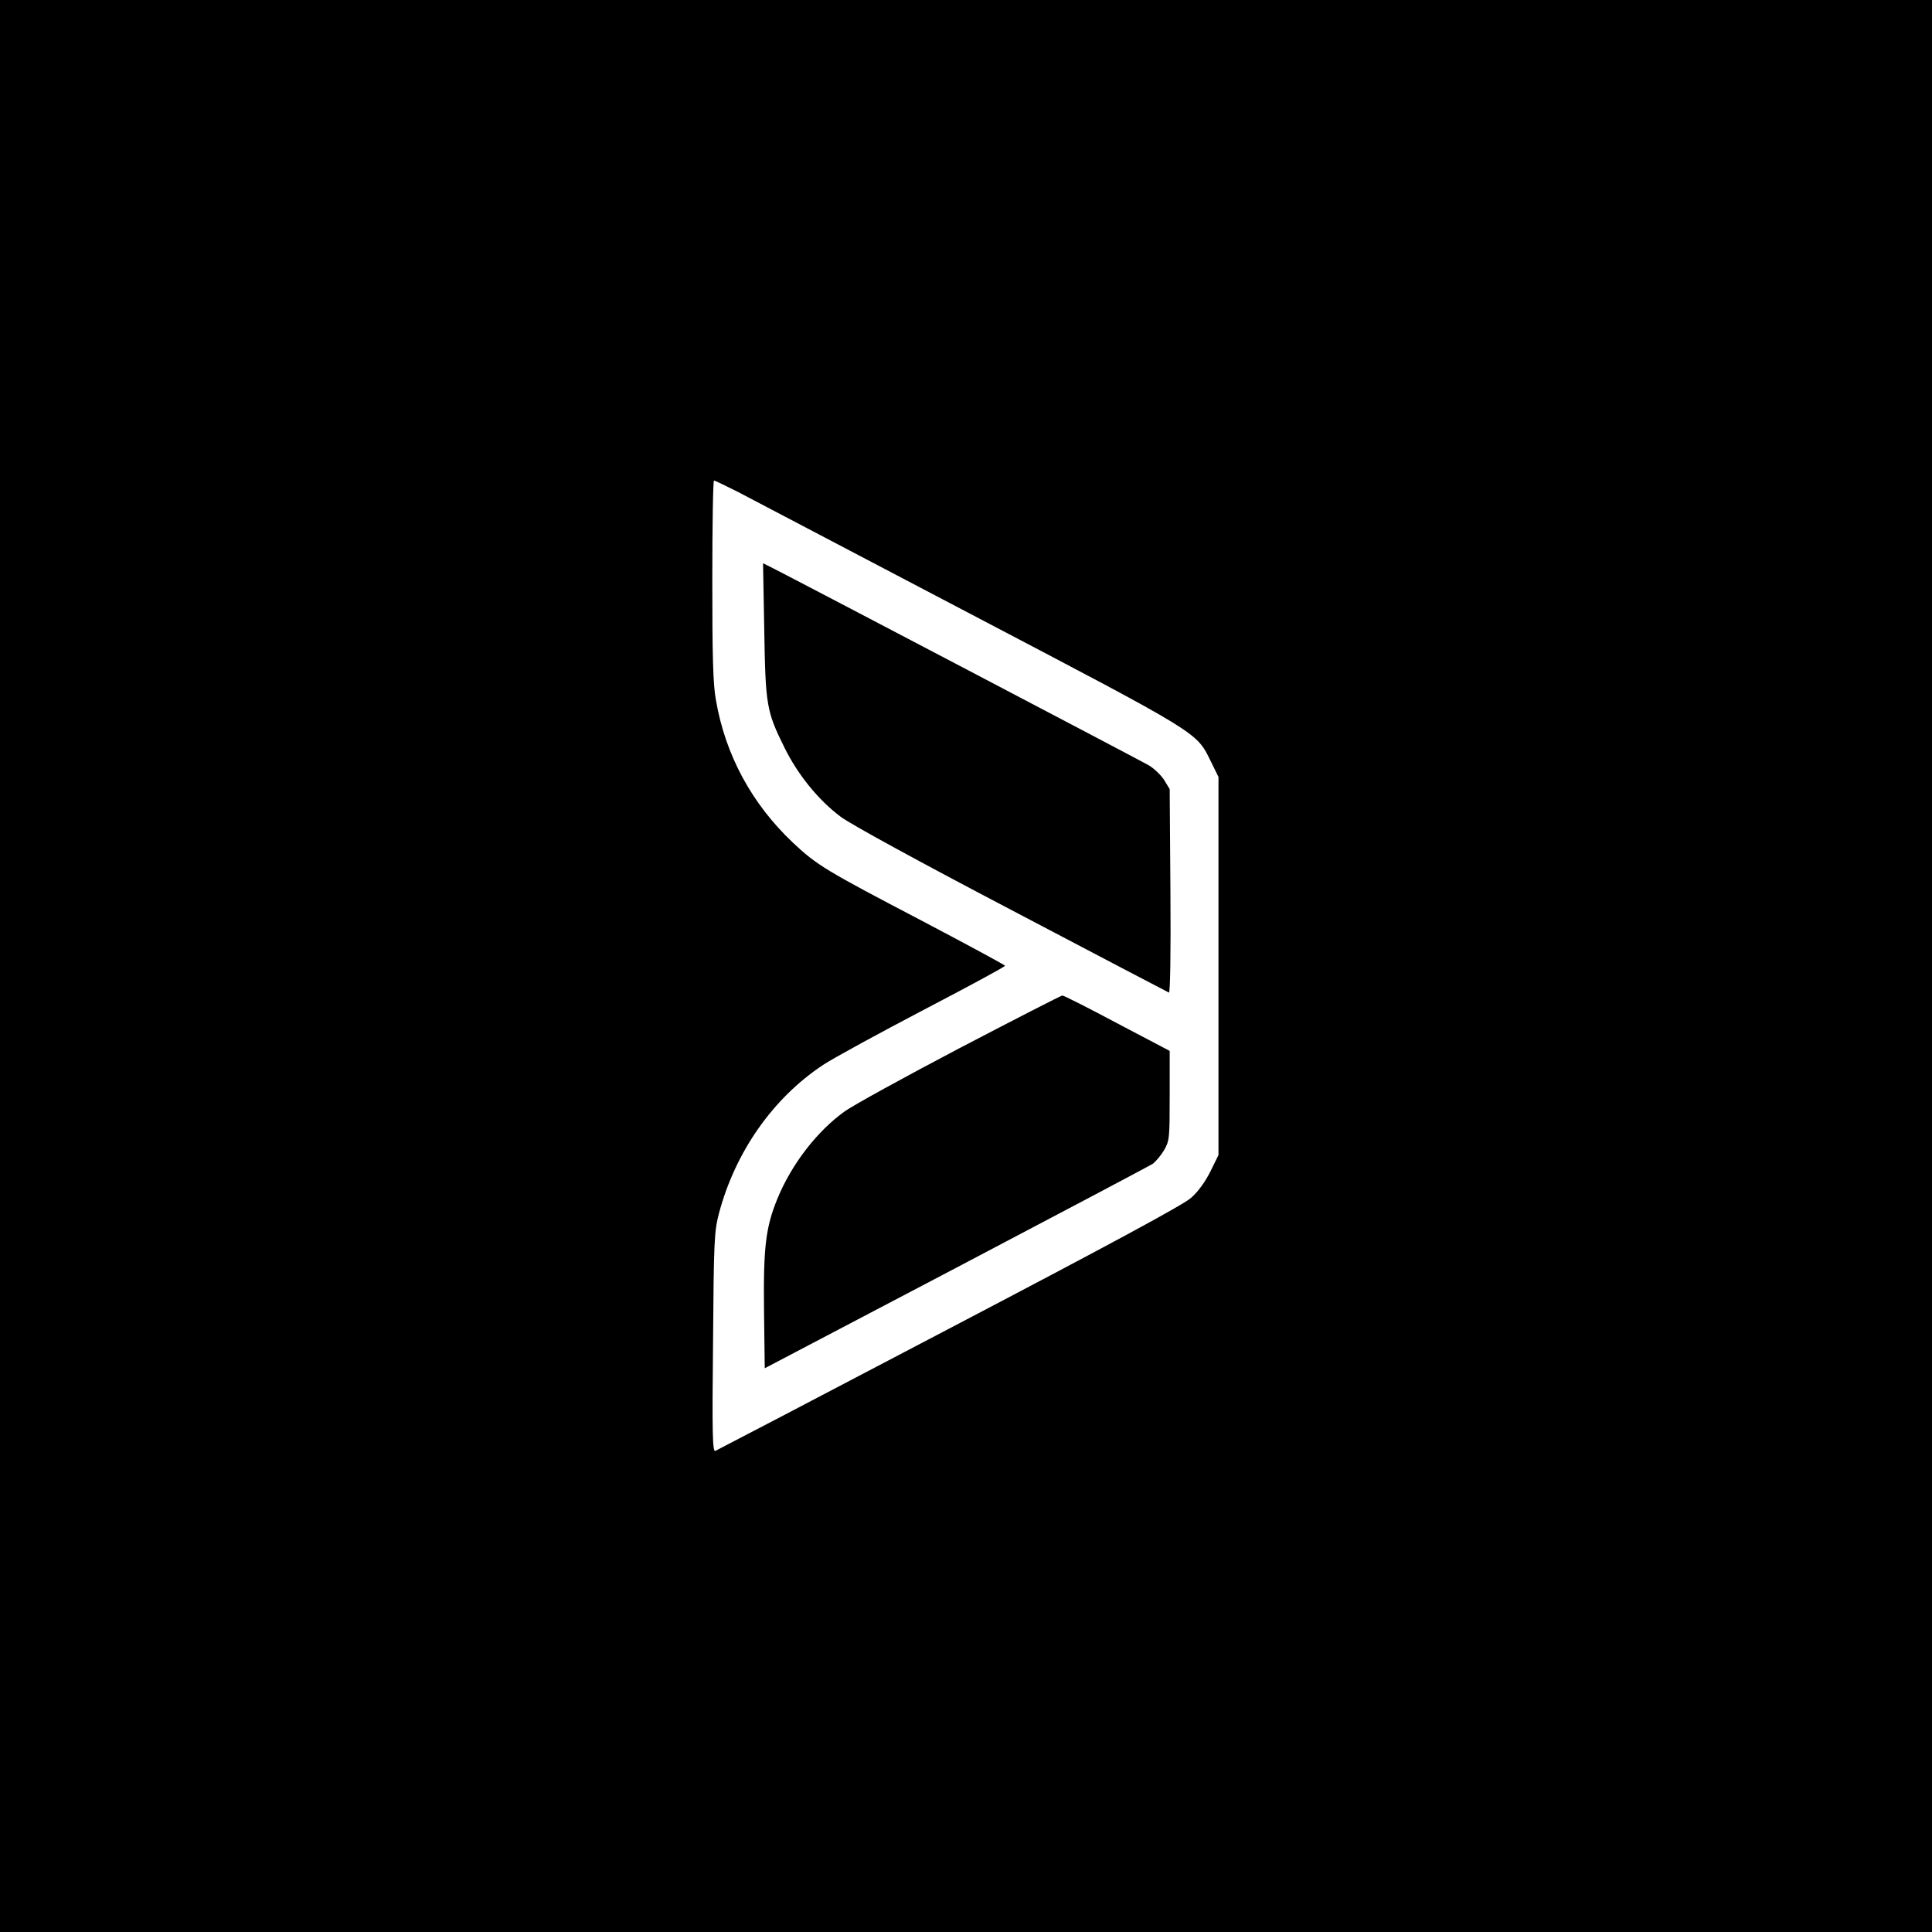
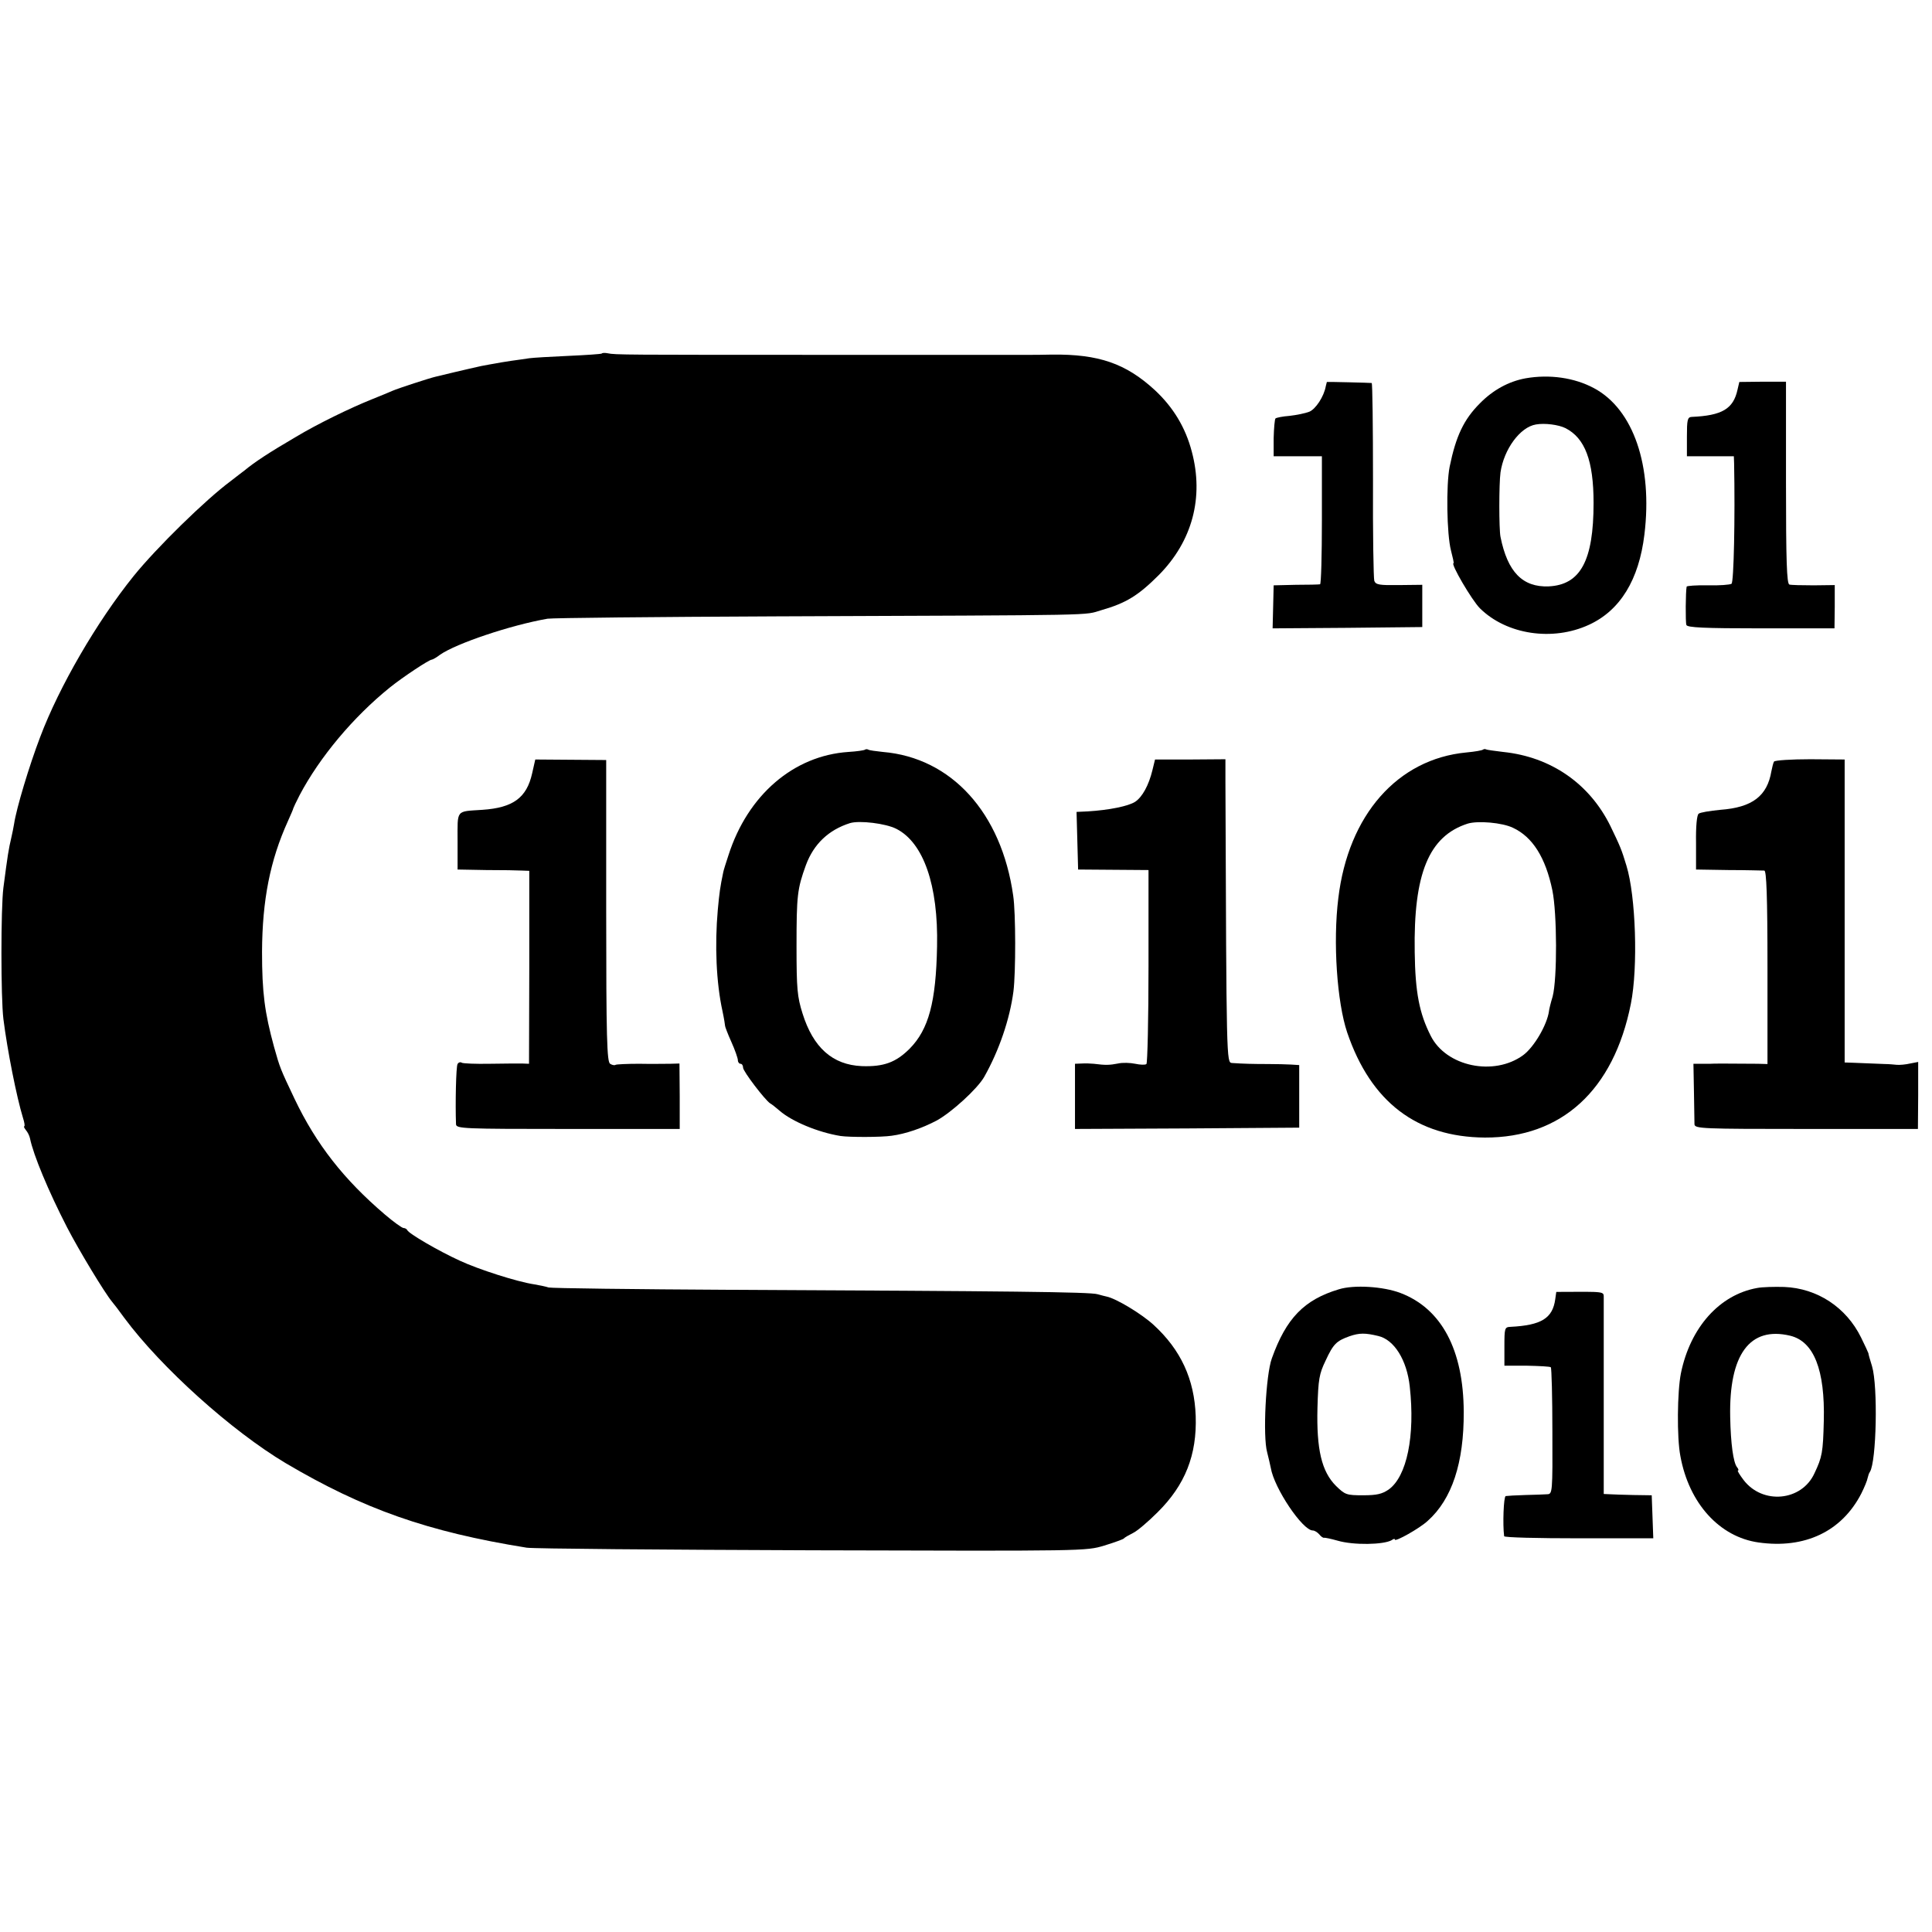
- <svg xmlns="http://www.w3.org/2000/svg" version="1.0" width="792pt" height="792pt" viewBox="0 0 792 792" preserveAspectRatio="xMidYMid meet">
-   <g transform="translate(0,792) scale(0.1,-0.1)" fill="#000000" stroke="none">
-     <path d="M0 3960 l0 -3960 3960 0 3960 0 0 3960 0 3960 -3960 0 -3960 0 0 -3960z m3024 1944 c49 -26 479 -251 955 -501 944 -495 925 -483 984 -603 l32 -65 0 -775 0 -775 -33 -67 c-21 -42 -50 -83 -80 -109 -33 -29 -335 -192 -992 -536 -520 -273 -951 -498 -958 -501 -11 -4 -13 76 -9 444 3 417 5 455 24 529 67 253 222 474 428 610 44 29 230 130 413 226 182 95 332 176 332 180 0 3 -154 86 -342 185 -394 206 -429 227 -528 320 -168 159 -276 358 -315 583 -12 64 -15 178 -15 492 0 225 3 409 7 409 4 0 47 -21 97 -46z" />
-     <path d="M3133 5338 c5 -309 9 -334 83 -483 54 -110 139 -215 230 -283 41 -31 325 -186 703 -384 348 -183 638 -335 643 -337 5 -2 8 163 6 415 l-3 419 -23 38 c-13 20 -42 48 -65 61 -37 21 -1419 746 -1535 805 l-44 22 5 -273z" />
-     <path d="M3935 3624 c-225 -118 -437 -235 -471 -259 -116 -83 -220 -219 -278 -361 -47 -116 -57 -197 -54 -456 l3 -237 785 412 c432 227 795 419 807 427 11 9 32 33 45 55 22 38 23 49 23 223 l0 184 -215 113 c-118 63 -219 114 -225 114 -5 0 -194 -97 -420 -215z" />
+ <svg xmlns="http://www.w3.org/2000/svg" version="1.0" width="741pt" height="741pt" viewBox="0 0 741 741" preserveAspectRatio="xMidYMid meet">
+   <g transform="translate(0,741) scale(0.1,-0.1)" fill="#000000" stroke="none">
+     <path d="M2308 6054 c-3 -2 -61 -6 -129 -9 -68 -3 -135 -7 -149 -9 -14 -2 -46 -7 -70 -10 -25 -4 -52 -8 -60 -10 -8 -1 -33 -6 -55 -10 -22 -5 -67 -15 -100 -23 -33 -8 -67 -16 -75 -18 -22 -5 -142 -44 -165 -54 -11 -5 -45 -19 -75 -31 -88 -35 -214 -97 -294 -145 -106 -62 -159 -97 -199 -130 -7 -5 -30 -23 -52 -40 -96 -71 -285 -256 -373 -365 -140 -174 -285 -423 -358 -617 -42 -110 -91 -273 -100 -333 -2 -14 -7 -36 -10 -50 -12 -52 -14 -66 -31 -195 -10 -78 -10 -422 0 -503 15 -120 51 -301 75 -379 6 -18 8 -33 5 -33 -3 0 0 -6 6 -14 7 -8 14 -22 16 -32 13 -64 71 -203 142 -341 46 -89 144 -251 173 -286 6 -7 27 -34 47 -62 141 -190 411 -433 619 -557 298 -176 544 -263 924 -324 25 -4 518 -8 1095 -10 1049 -3 1050 -3 1120 18 39 12 72 24 75 27 3 4 19 13 35 21 17 8 59 44 95 80 106 105 151 220 146 369 -5 141 -57 254 -162 350 -46 42 -142 100 -179 108 -5 1 -21 5 -35 9 -27 9 -345 12 -1400 17 -377 2 -695 6 -706 9 -12 4 -37 9 -55 12 -66 10 -213 57 -286 91 -81 37 -196 104 -201 117 -2 4 -8 8 -14 8 -6 0 -38 23 -72 52 -157 134 -263 269 -346 443 -55 116 -56 118 -79 200 -36 132 -46 208 -46 365 1 198 31 350 99 500 11 25 21 47 21 50 1 3 11 25 24 50 77 146 206 300 346 413 51 41 151 107 161 107 3 0 18 8 32 19 62 43 269 113 412 138 19 3 413 7 875 9 1277 5 1178 3 1250 24 94 27 141 56 219 134 129 130 174 298 127 474 -24 92 -71 170 -142 236 -111 102 -215 138 -394 136 -38 -1 -74 -1 -80 -1 -5 0 -345 0 -755 0 -811 0 -840 0 -869 6 -10 2 -21 2 -23 -1z" />
+     <path d="M5851 5959 c-65 -12 -125 -45 -175 -96 -62 -62 -92 -126 -116 -243 -14 -71 -11 -259 5 -321 7 -27 12 -49 10 -49 -13 0 70 -142 101 -173 102 -101 279 -128 419 -63 119 55 191 172 212 346 32 263 -42 480 -193 561 -76 41 -172 54 -263 38z m153 -191 c75 -38 108 -125 108 -287 0 -221 -50 -314 -172 -320 -100 -4 -158 55 -185 190 -6 30 -6 202 0 247 13 89 75 174 136 184 34 6 87 -1 113 -14z" />
+     <path d="M5089 5945 c0 0 -2 -7 -4 -16 -7 -40 -39 -88 -63 -98 -15 -6 -49 -13 -76 -16 -27 -2 -51 -7 -54 -10 -3 -3 -6 -37 -7 -75 l0 -70 92 0 93 0 0 -245 c0 -135 -3 -245 -7 -246 -5 -1 -46 -2 -93 -2 l-85 -2 -2 -83 -2 -82 287 2 287 3 0 81 0 81 -89 -1 c-75 -1 -89 1 -95 16 -3 9 -6 184 -5 387 0 204 -2 372 -5 372 -5 1 -170 5 -172 4z" />
+     <path d="M6664 5915 c-16 -73 -59 -99 -176 -104 -16 -1 -18 -12 -18 -76 l0 -75 90 0 90 0 1 -27 c4 -207 -1 -457 -10 -462 -6 -4 -47 -7 -91 -6 -44 1 -81 -2 -81 -5 -4 -17 -5 -137 -1 -147 3 -10 69 -13 286 -13 l282 0 1 83 0 83 -81 -1 c-44 0 -87 1 -93 3 -10 3 -13 90 -13 391 l0 387 -90 0 -89 -1 -7 -30z" />
+     <path d="M3318 4535 c-3 -3 -32 -7 -64 -9 -210 -14 -386 -165 -460 -396 -10 -30 -19 -59 -20 -65 -12 -57 -15 -80 -21 -145 -12 -135 -6 -279 18 -388 6 -28 10 -54 10 -57 0 -3 10 -30 24 -61 14 -31 25 -63 25 -70 0 -8 5 -14 10 -14 6 0 10 -7 10 -15 0 -14 84 -124 104 -137 6 -3 22 -16 36 -28 47 -41 147 -83 234 -97 34 -5 156 -5 196 1 53 7 117 29 172 58 57 31 157 122 183 168 57 101 98 221 112 328 9 72 9 301 -1 367 -45 318 -237 529 -500 551 -27 3 -52 6 -56 9 -4 2 -9 2 -12 0z m120 -304 c104 -53 161 -216 156 -451 -4 -213 -32 -318 -105 -392 -53 -53 -100 -70 -184 -67 -112 5 -186 71 -227 202 -20 64 -23 93 -23 257 0 196 3 221 36 312 30 81 87 135 169 161 36 11 137 -1 178 -22z" />
+     <path d="M5688 4535 c-3 -3 -31 -8 -64 -11 -264 -25 -453 -240 -491 -559 -21 -168 -5 -399 34 -515 91 -267 267 -401 528 -403 294 -1 494 181 560 513 28 140 19 413 -17 530 -19 63 -24 74 -61 151 -80 163 -228 266 -412 285 -33 4 -63 8 -66 10 -3 2 -8 1 -11 -1z m115 -300 c75 -35 125 -114 151 -240 18 -88 19 -338 1 -407 -8 -26 -14 -52 -14 -56 -7 -52 -57 -138 -99 -169 -112 -82 -296 -44 -355 75 -43 85 -59 165 -61 320 -5 301 54 445 203 493 39 12 133 4 174 -16z" />
+     <path d="M2041 4444 c-21 -94 -73 -132 -191 -140 -103 -7 -95 3 -95 -120 l0 -109 110 -2 c61 0 122 -1 138 -2 l27 -1 0 -370 -1 -370 -27 1 c-15 0 -71 0 -124 -1 -54 -1 -102 1 -107 4 -5 4 -13 1 -16 -5 -6 -8 -9 -154 -6 -231 1 -17 28 -18 429 -18 l429 0 0 125 -1 126 -35 -1 c-20 0 -74 -1 -120 0 -46 0 -86 -2 -90 -4 -4 -3 -13 -1 -21 4 -12 8 -15 97 -15 587 l0 578 -136 1 -136 1 -12 -53z" />
+     <path d="M4420 4456 c-14 -58 -39 -103 -66 -121 -26 -17 -100 -32 -182 -37 l-43 -2 3 -110 3 -111 135 -1 135 -1 0 -369 c0 -203 -4 -372 -8 -375 -5 -4 -24 -3 -43 1 -19 4 -49 5 -66 1 -31 -6 -47 -7 -93 -1 -11 1 -32 2 -46 1 l-26 -1 0 -125 0 -125 430 2 430 3 0 120 0 120 -31 2 c-18 1 -58 2 -89 2 -56 0 -96 1 -138 4 -21 2 -21 3 -25 1078 l0 87 -135 -1 -135 0 -10 -41z" />
+     <path d="M6804 4489 c-3 -5 -7 -22 -10 -37 -16 -95 -73 -139 -196 -148 -40 -4 -78 -10 -83 -15 -7 -5 -11 -50 -10 -111 l0 -103 125 -2 c69 0 130 -2 137 -2 8 -1 12 -96 12 -371 l0 -371 -37 1 c-128 1 -169 1 -182 0 -8 0 -26 0 -40 0 l-25 0 2 -108 c1 -59 2 -115 2 -124 1 -17 28 -18 429 -18 l428 0 1 129 0 128 -31 -6 c-17 -4 -40 -6 -51 -5 -11 1 -31 3 -45 3 -23 1 -54 2 -125 5 l-30 1 0 581 0 581 -132 1 c-73 0 -135 -4 -139 -9z" />
+     <path d="M5135 2465 c-133 -40 -202 -111 -257 -265 -23 -63 -35 -299 -18 -360 5 -19 11 -46 14 -60 13 -78 122 -240 161 -240 7 0 18 -7 25 -15 6 -8 15 -14 18 -13 4 1 27 -4 52 -11 61 -18 177 -16 208 2 6 5 12 6 12 2 0 -10 95 43 126 72 93 83 139 223 138 418 -1 238 -85 396 -243 456 -66 25 -178 32 -236 14z m151 -179 c61 -14 110 -92 121 -194 21 -189 -11 -345 -81 -395 -25 -17 -45 -22 -98 -22 -64 0 -69 2 -104 36 -55 55 -75 140 -71 299 3 111 7 131 31 181 30 65 42 76 92 94 38 13 60 13 110 1z" />
+     <path d="M6739 2470 c-144 -26 -256 -151 -292 -327 -14 -70 -16 -247 -2 -318 33 -181 150 -310 300 -331 177 -25 319 42 394 188 12 24 23 51 24 59 2 8 5 19 9 24 25 40 31 328 8 405 -8 25 -14 47 -14 50 -1 3 -13 30 -28 60 -57 116 -168 189 -295 194 -37 1 -84 0 -104 -4z m127 -183 c91 -22 134 -131 129 -327 -3 -120 -6 -138 -36 -201 -49 -107 -199 -121 -272 -25 -15 20 -25 36 -21 36 3 0 2 6 -4 13 -14 18 -24 89 -26 192 -5 240 75 349 230 312z" />
+     <path d="M5969 2455 c0 0 -2 -13 -4 -28 -10 -73 -53 -100 -172 -106 -22 -1 -23 -5 -23 -75 l0 -74 86 0 c47 -1 89 -3 92 -6 3 -3 6 -114 6 -246 1 -233 0 -240 -19 -241 -11 -1 -49 -2 -85 -3 -36 -1 -69 -3 -75 -4 -8 -2 -12 -109 -6 -154 1 -5 129 -8 286 -8 l286 0 -3 83 -3 82 -70 1 c-38 1 -80 2 -92 3 l-22 1 0 363 c0 199 0 373 0 387 -1 28 14 26 -182 25z" />
  </g>
</svg>
